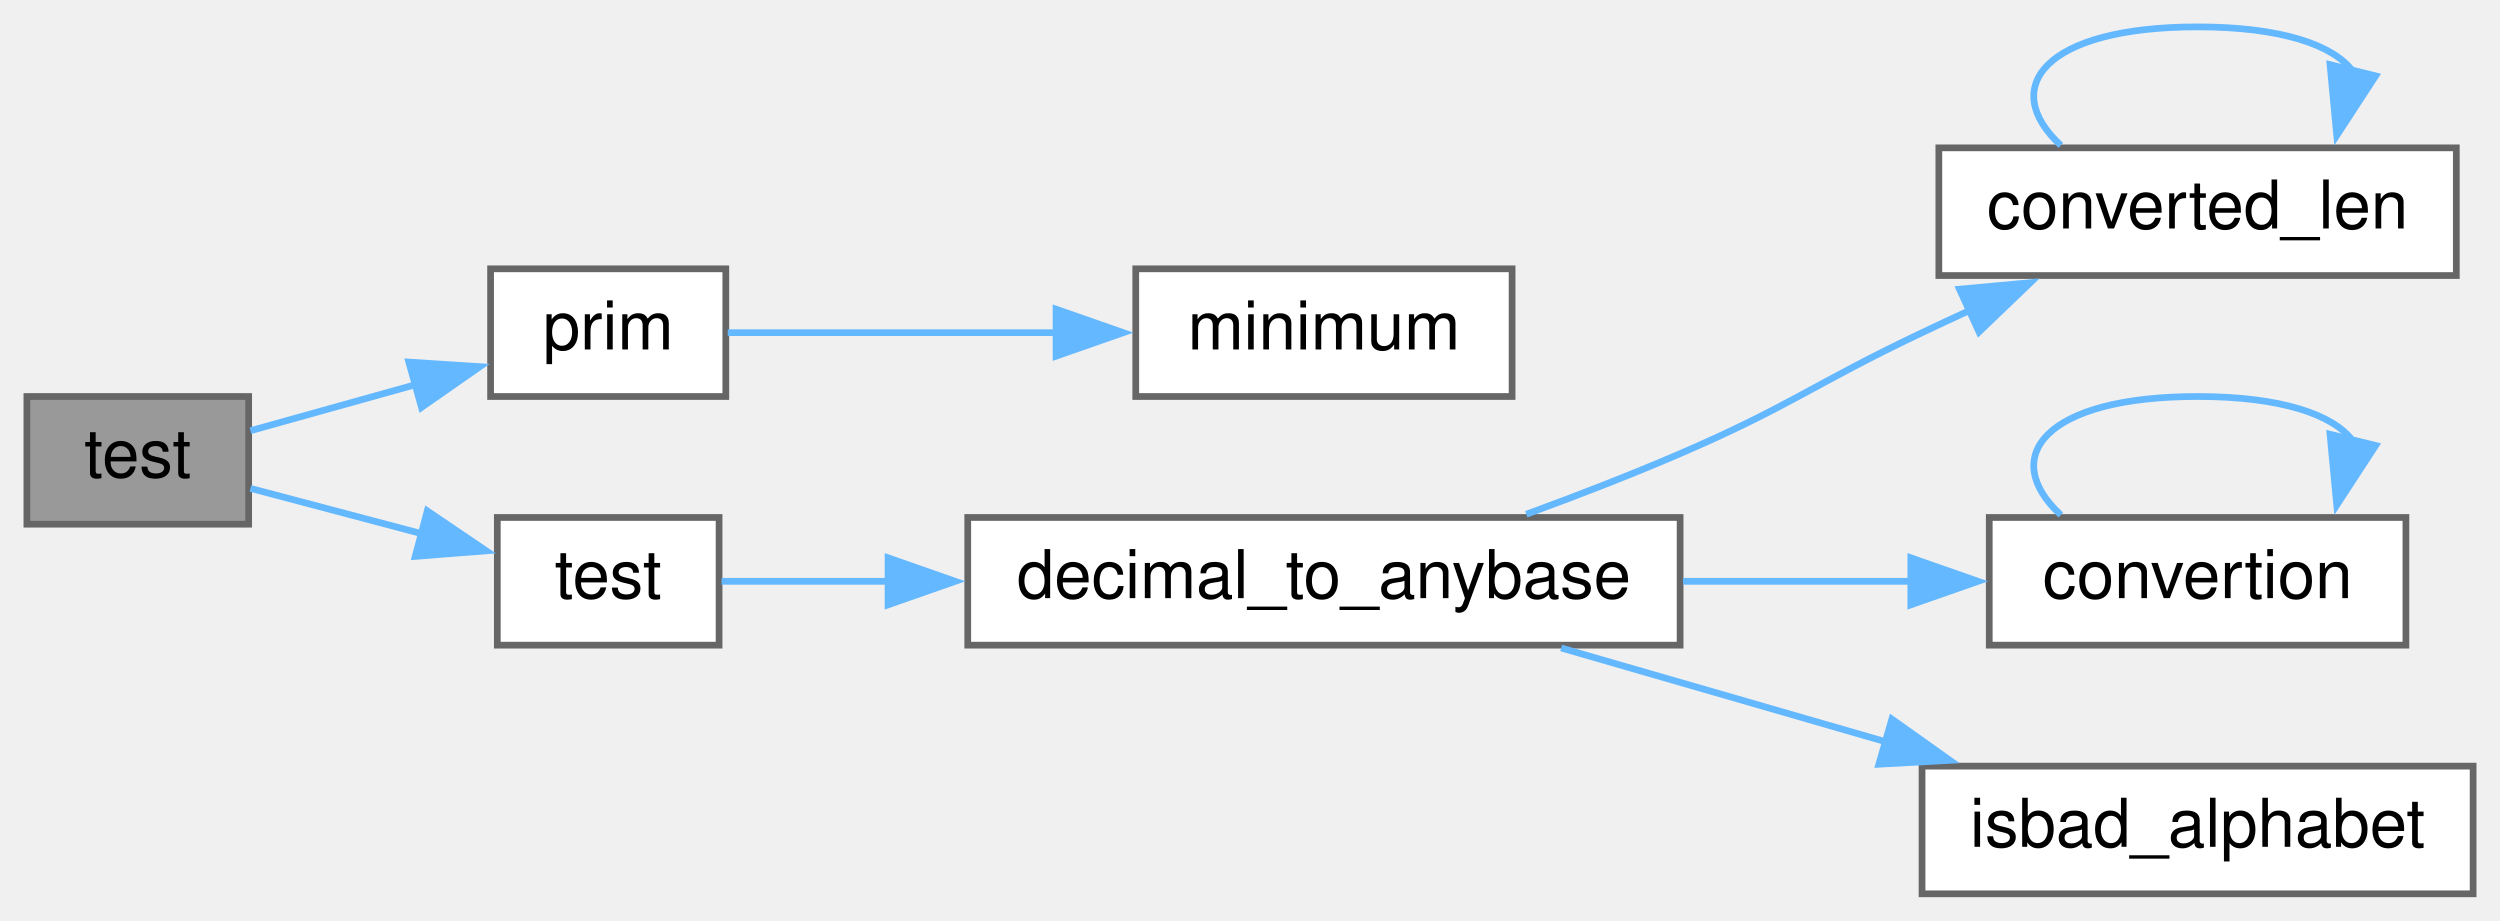
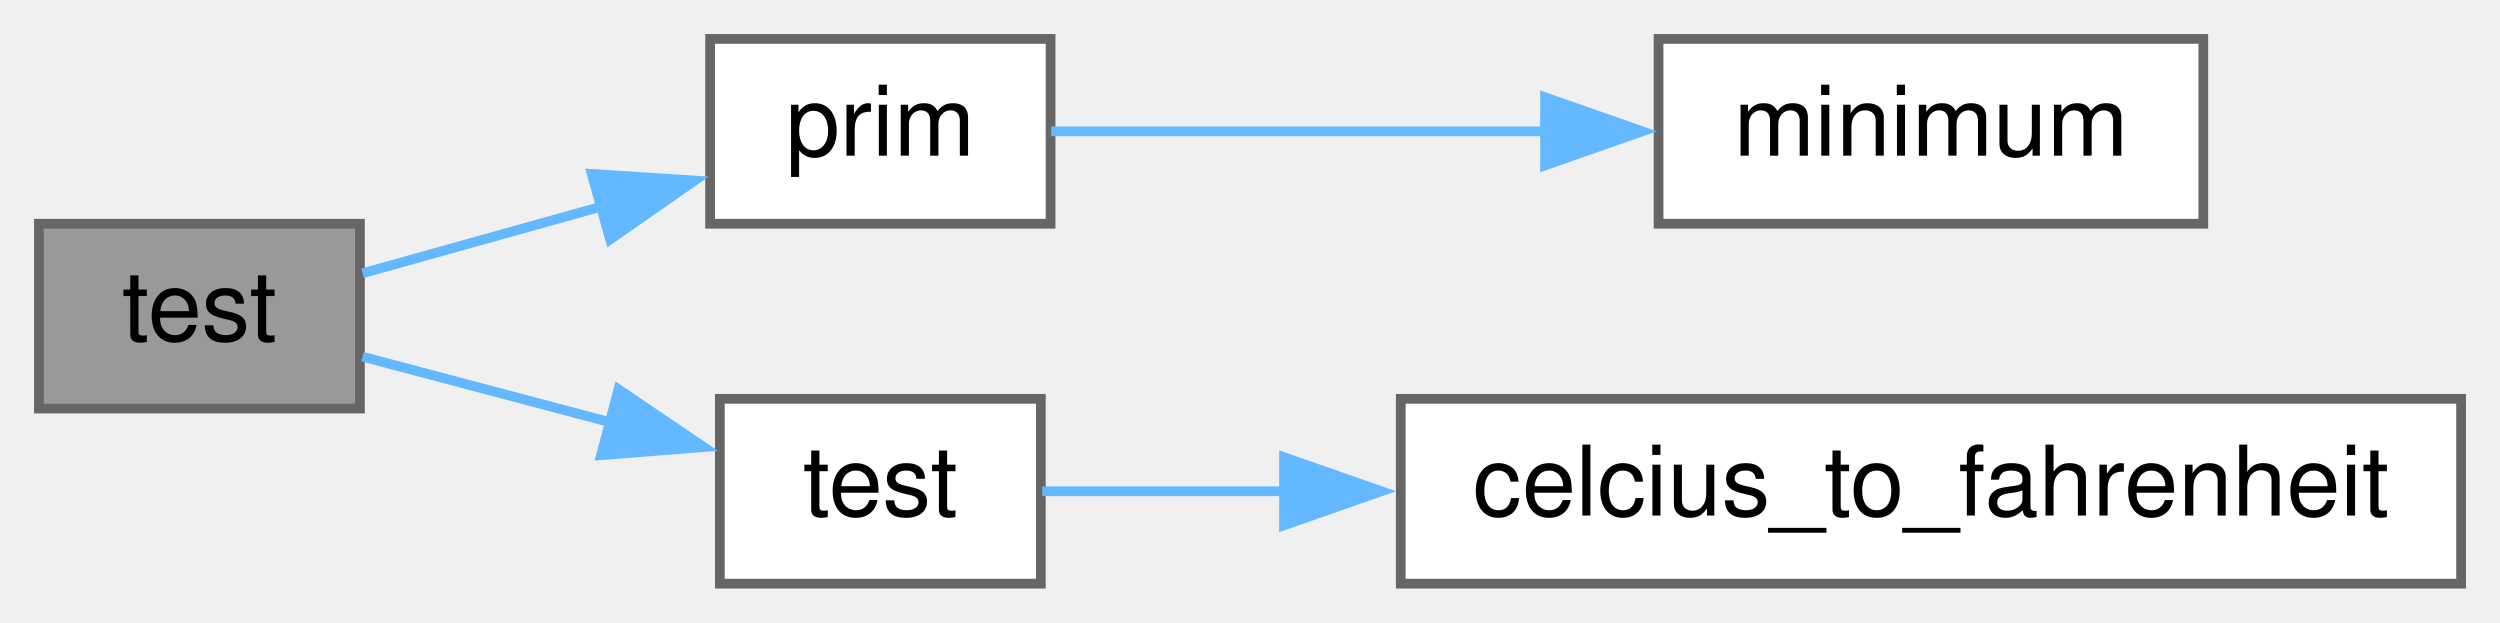
- <svg xmlns="http://www.w3.org/2000/svg" xmlns:xlink="http://www.w3.org/1999/xlink" width="372pt" height="137pt" viewBox="0.00 0.00 372.00 137.00">
-   <g id="graph0" class="graph" transform="scale(1 1) rotate(0) translate(4 133)">
+ <svg xmlns="http://www.w3.org/2000/svg" xmlns:xlink="http://www.w3.org/1999/xlink" width="257pt" height="64pt" viewBox="0.00 0.00 257.00 64.00">
+   <g id="graph0" class="graph" transform="scale(1 1) rotate(0) translate(4 60)">
    <g id="node1" class="node">
      <g id="a_node1">
        <a xlink:title="Self-test implementations.">
-           <polygon fill="#999999" stroke="#666666" points="33,-74 0,-74 0,-55 33,-55 33,-74" />
-           <text text-anchor="middle" x="16.5" y="-62" font-family="Helvetica,sans-Serif" font-size="10.00">test</text>
+           <polygon fill="#999999" stroke="#666666" points="33,-37 0,-37 0,-18 33,-18 33,-37" />
+           <text text-anchor="middle" x="16.5" y="-25" font-family="Helvetica,sans-Serif" font-size="10.00">test</text>
        </a>
      </g>
    </g>
    <g id="node2" class="node">
      <g id="a_node2">
        <a xlink:href="../../d9/dcc/prim_8c.html#a0bea087eb586c437cf0a667f794c8853" target="_top" xlink:title="Used to find MST of user-generated adj matrix G.">
-           <polygon fill="white" stroke="#666666" points="104,-93 69,-93 69,-74 104,-74 104,-93" />
-           <text text-anchor="middle" x="86.5" y="-81" font-family="Helvetica,sans-Serif" font-size="10.00">prim</text>
+           <polygon fill="white" stroke="#666666" points="104,-56 69,-56 69,-37 104,-37 104,-56" />
+           <text text-anchor="middle" x="86.5" y="-44" font-family="Helvetica,sans-Serif" font-size="10.00">prim</text>
        </a>
      </g>
    </g>
    <g id="edge1" class="edge">
-       <path fill="none" stroke="#63b8ff" d="M33.27,-68.91C40.61,-70.96 49.55,-73.46 57.95,-75.8" />
-       <polygon fill="#63b8ff" stroke="#63b8ff" points="56.83,-79.12 67.41,-78.44 58.72,-72.38 56.83,-79.12" />
+       <path fill="none" stroke="#63b8ff" d="M33.27,-31.91C40.61,-33.96 49.55,-36.46 57.95,-38.8" />
+       <polygon fill="#63b8ff" stroke="#63b8ff" points="56.83,-42.12 67.41,-41.44 58.72,-35.38 56.83,-42.12" />
    </g>
    <g id="node4" class="node">
      <g id="a_node4">
-         <a xlink:href="../../d1/dba/decimal__to__any__base_8c.html#aa8dca7b867074164d5f45b0f3851269d" target="_top" xlink:title="Self-test implementations.">
-           <polygon fill="white" stroke="#666666" points="103,-56 70,-56 70,-37 103,-37 103,-56" />
-           <text text-anchor="middle" x="86.5" y="-44" font-family="Helvetica,sans-Serif" font-size="10.00">test</text>
+         <a xlink:href="../../d0/d51/celsius__to__fahrenheit_8c.html#aa8dca7b867074164d5f45b0f3851269d" target="_top" xlink:title="Self-test implementations.">
+           <polygon fill="white" stroke="#666666" points="103,-19 70,-19 70,0 103,0 103,-19" />
+           <text text-anchor="middle" x="86.5" y="-7" font-family="Helvetica,sans-Serif" font-size="10.00">test</text>
        </a>
      </g>
    </g>
    <g id="edge3" class="edge">
-       <path fill="none" stroke="#63b8ff" d="M33.27,-60.33C40.82,-58.33 50.08,-55.88 58.69,-53.6" />
-       <polygon fill="#63b8ff" stroke="#63b8ff" points="59.58,-56.98 68.35,-51.04 57.79,-50.21 59.58,-56.98" />
+       <path fill="none" stroke="#63b8ff" d="M33.27,-23.33C40.82,-21.33 50.08,-18.88 58.69,-16.6" />
+       <polygon fill="#63b8ff" stroke="#63b8ff" points="59.58,-19.98 68.35,-14.04 57.79,-13.21 59.58,-19.98" />
    </g>
    <g id="node3" class="node">
      <g id="a_node3">
        <a xlink:href="../../d9/dcc/prim_8c.html#a72ec66b10f86d67064d34f2b2717fdfc" target="_top" xlink:title="Finds index of minimum element in edge list for an arbitrary vertex.">
-           <polygon fill="white" stroke="#666666" points="221,-93 165,-93 165,-74 221,-74 221,-93" />
-           <text text-anchor="middle" x="193" y="-81" font-family="Helvetica,sans-Serif" font-size="10.00">minimum</text>
+           <polygon fill="white" stroke="#666666" points="222.5,-56 166.5,-56 166.5,-37 222.5,-37 222.5,-56" />
+           <text text-anchor="middle" x="194.5" y="-44" font-family="Helvetica,sans-Serif" font-size="10.00">minimum</text>
        </a>
      </g>
    </g>
    <g id="edge2" class="edge">
-       <path fill="none" stroke="#63b8ff" d="M104.29,-83.5C117.51,-83.5 136.46,-83.5 153.37,-83.5" />
-       <polygon fill="#63b8ff" stroke="#63b8ff" points="153.14,-87 163.14,-83.5 153.14,-80 153.14,-87" />
+       <path fill="none" stroke="#63b8ff" d="M104.06,-46.5C117.66,-46.5 137.45,-46.5 154.97,-46.5" />
+       <polygon fill="#63b8ff" stroke="#63b8ff" points="154.83,-50 164.83,-46.5 154.83,-43 154.83,-50" />
    </g>
    <g id="node5" class="node">
      <g id="a_node5">
-         <a xlink:href="../../d1/dba/decimal__to__any__base_8c.html#a3e4a7cfc97a528faa4d6e5741461109c" target="_top" xlink:title="decimal_to_anybase ensure the validity of the parameters and convert any unsigned integers into any a...">
-           <polygon fill="white" stroke="#666666" points="246,-56 140,-56 140,-37 246,-37 246,-56" />
-           <text text-anchor="middle" x="193" y="-44" font-family="Helvetica,sans-Serif" font-size="10.00">decimal_to_anybase</text>
+         <a xlink:href="../../d0/d51/celsius__to__fahrenheit_8c.html#aff11c1dfc058bd545a6af4312dfb45c5" target="_top" xlink:title="for assert">
+           <polygon fill="white" stroke="#666666" points="249,-19 140,-19 140,0 249,0 249,-19" />
+           <text text-anchor="middle" x="194.5" y="-7" font-family="Helvetica,sans-Serif" font-size="10.00">celcius_to_fahrenheit</text>
        </a>
      </g>
    </g>
    <g id="edge4" class="edge">
-       <path fill="none" stroke="#63b8ff" d="M103.37,-46.5C110.35,-46.5 119.06,-46.5 128.26,-46.5" />
-       <polygon fill="#63b8ff" stroke="#63b8ff" points="128.14,-50 138.14,-46.5 128.14,-43 128.14,-50" />
-     </g>
-     <g id="node6" class="node">
-       <g id="a_node6">
-         <a xlink:href="../../d1/dba/decimal__to__any__base_8c.html#a899b3a7e0f1fac5a465eac0d4b10d711" target="_top" xlink:title="Calculate the final length of the converted number.">
-           <polygon fill="white" stroke="#666666" points="361.5,-111 284.5,-111 284.5,-92 361.5,-92 361.5,-111" />
-           <text text-anchor="middle" x="323" y="-99" font-family="Helvetica,sans-Serif" font-size="10.00">converted_len</text>
-         </a>
-       </g>
-     </g>
-     <g id="edge5" class="edge">
-       <path fill="none" stroke="#63b8ff" d="M223.11,-56.48C230.63,-59.23 238.67,-62.34 246,-65.5 262.43,-72.58 265.84,-75.83 282,-83.5 284.29,-84.59 286.66,-85.7 289.06,-86.8" />
-       <polygon fill="#63b8ff" stroke="#63b8ff" points="287.57,-89.97 298.12,-90.94 290.48,-83.61 287.57,-89.97" />
-     </g>
-     <g id="node7" class="node">
-       <g id="a_node7">
-         <a xlink:href="../../d1/dba/decimal__to__any__base_8c.html#a0c5ccb926a23bc0050f213ba3408e18d" target="_top" xlink:title="Convert positive decimal integer into anybase recursively.">
-           <polygon fill="white" stroke="#666666" points="354,-56 292,-56 292,-37 354,-37 354,-56" />
-           <text text-anchor="middle" x="323" y="-44" font-family="Helvetica,sans-Serif" font-size="10.00">convertion</text>
-         </a>
-       </g>
-     </g>
-     <g id="edge7" class="edge">
-       <path fill="none" stroke="#63b8ff" d="M246.43,-46.5C257.79,-46.5 269.65,-46.5 280.52,-46.5" />
-       <polygon fill="#63b8ff" stroke="#63b8ff" points="280.33,-50 290.33,-46.5 280.33,-43 280.33,-50" />
-     </g>
-     <g id="node8" class="node">
-       <g id="a_node8">
-         <a xlink:href="../../d1/dba/decimal__to__any__base_8c.html#ae071f62d704823751bf9a085bf0a1bd7" target="_top" xlink:title="for IO operations">
-           <polygon fill="white" stroke="#666666" points="364,-19 282,-19 282,0 364,0 364,-19" />
-           <text text-anchor="middle" x="323" y="-7" font-family="Helvetica,sans-Serif" font-size="10.00">isbad_alphabet</text>
-         </a>
-       </g>
-     </g>
-     <g id="edge9" class="edge">
-       <path fill="none" stroke="#63b8ff" d="M228.3,-36.58C243.22,-32.27 260.91,-27.16 276.88,-22.54" />
-       <polygon fill="#63b8ff" stroke="#63b8ff" points="277.51,-26 286.15,-19.86 275.57,-19.28 277.51,-26" />
-     </g>
-     <g id="edge6" class="edge">
-       <path fill="none" stroke="#63b8ff" d="M302.65,-111.37C293.36,-119.94 300.15,-129 323,-129 335.5,-129 343.19,-126.29 346.07,-122.43" />
-       <polygon fill="#63b8ff" stroke="#63b8ff" points="349.5,-121.71 343.71,-112.84 342.71,-123.38 349.5,-121.71" />
-     </g>
-     <g id="edge8" class="edge">
-       <path fill="none" stroke="#63b8ff" d="M302.65,-56.37C293.36,-64.94 300.15,-74 323,-74 335.5,-74 343.19,-71.29 346.07,-67.43" />
-       <polygon fill="#63b8ff" stroke="#63b8ff" points="349.5,-66.71 343.71,-57.84 342.71,-68.38 349.5,-66.71" />
+       <path fill="none" stroke="#63b8ff" d="M103.14,-9.5C110.1,-9.5 118.81,-9.5 128.05,-9.5" />
+       <polygon fill="#63b8ff" stroke="#63b8ff" points="128,-13 138,-9.5 128,-6 128,-13" />
    </g>
  </g>
</svg>
